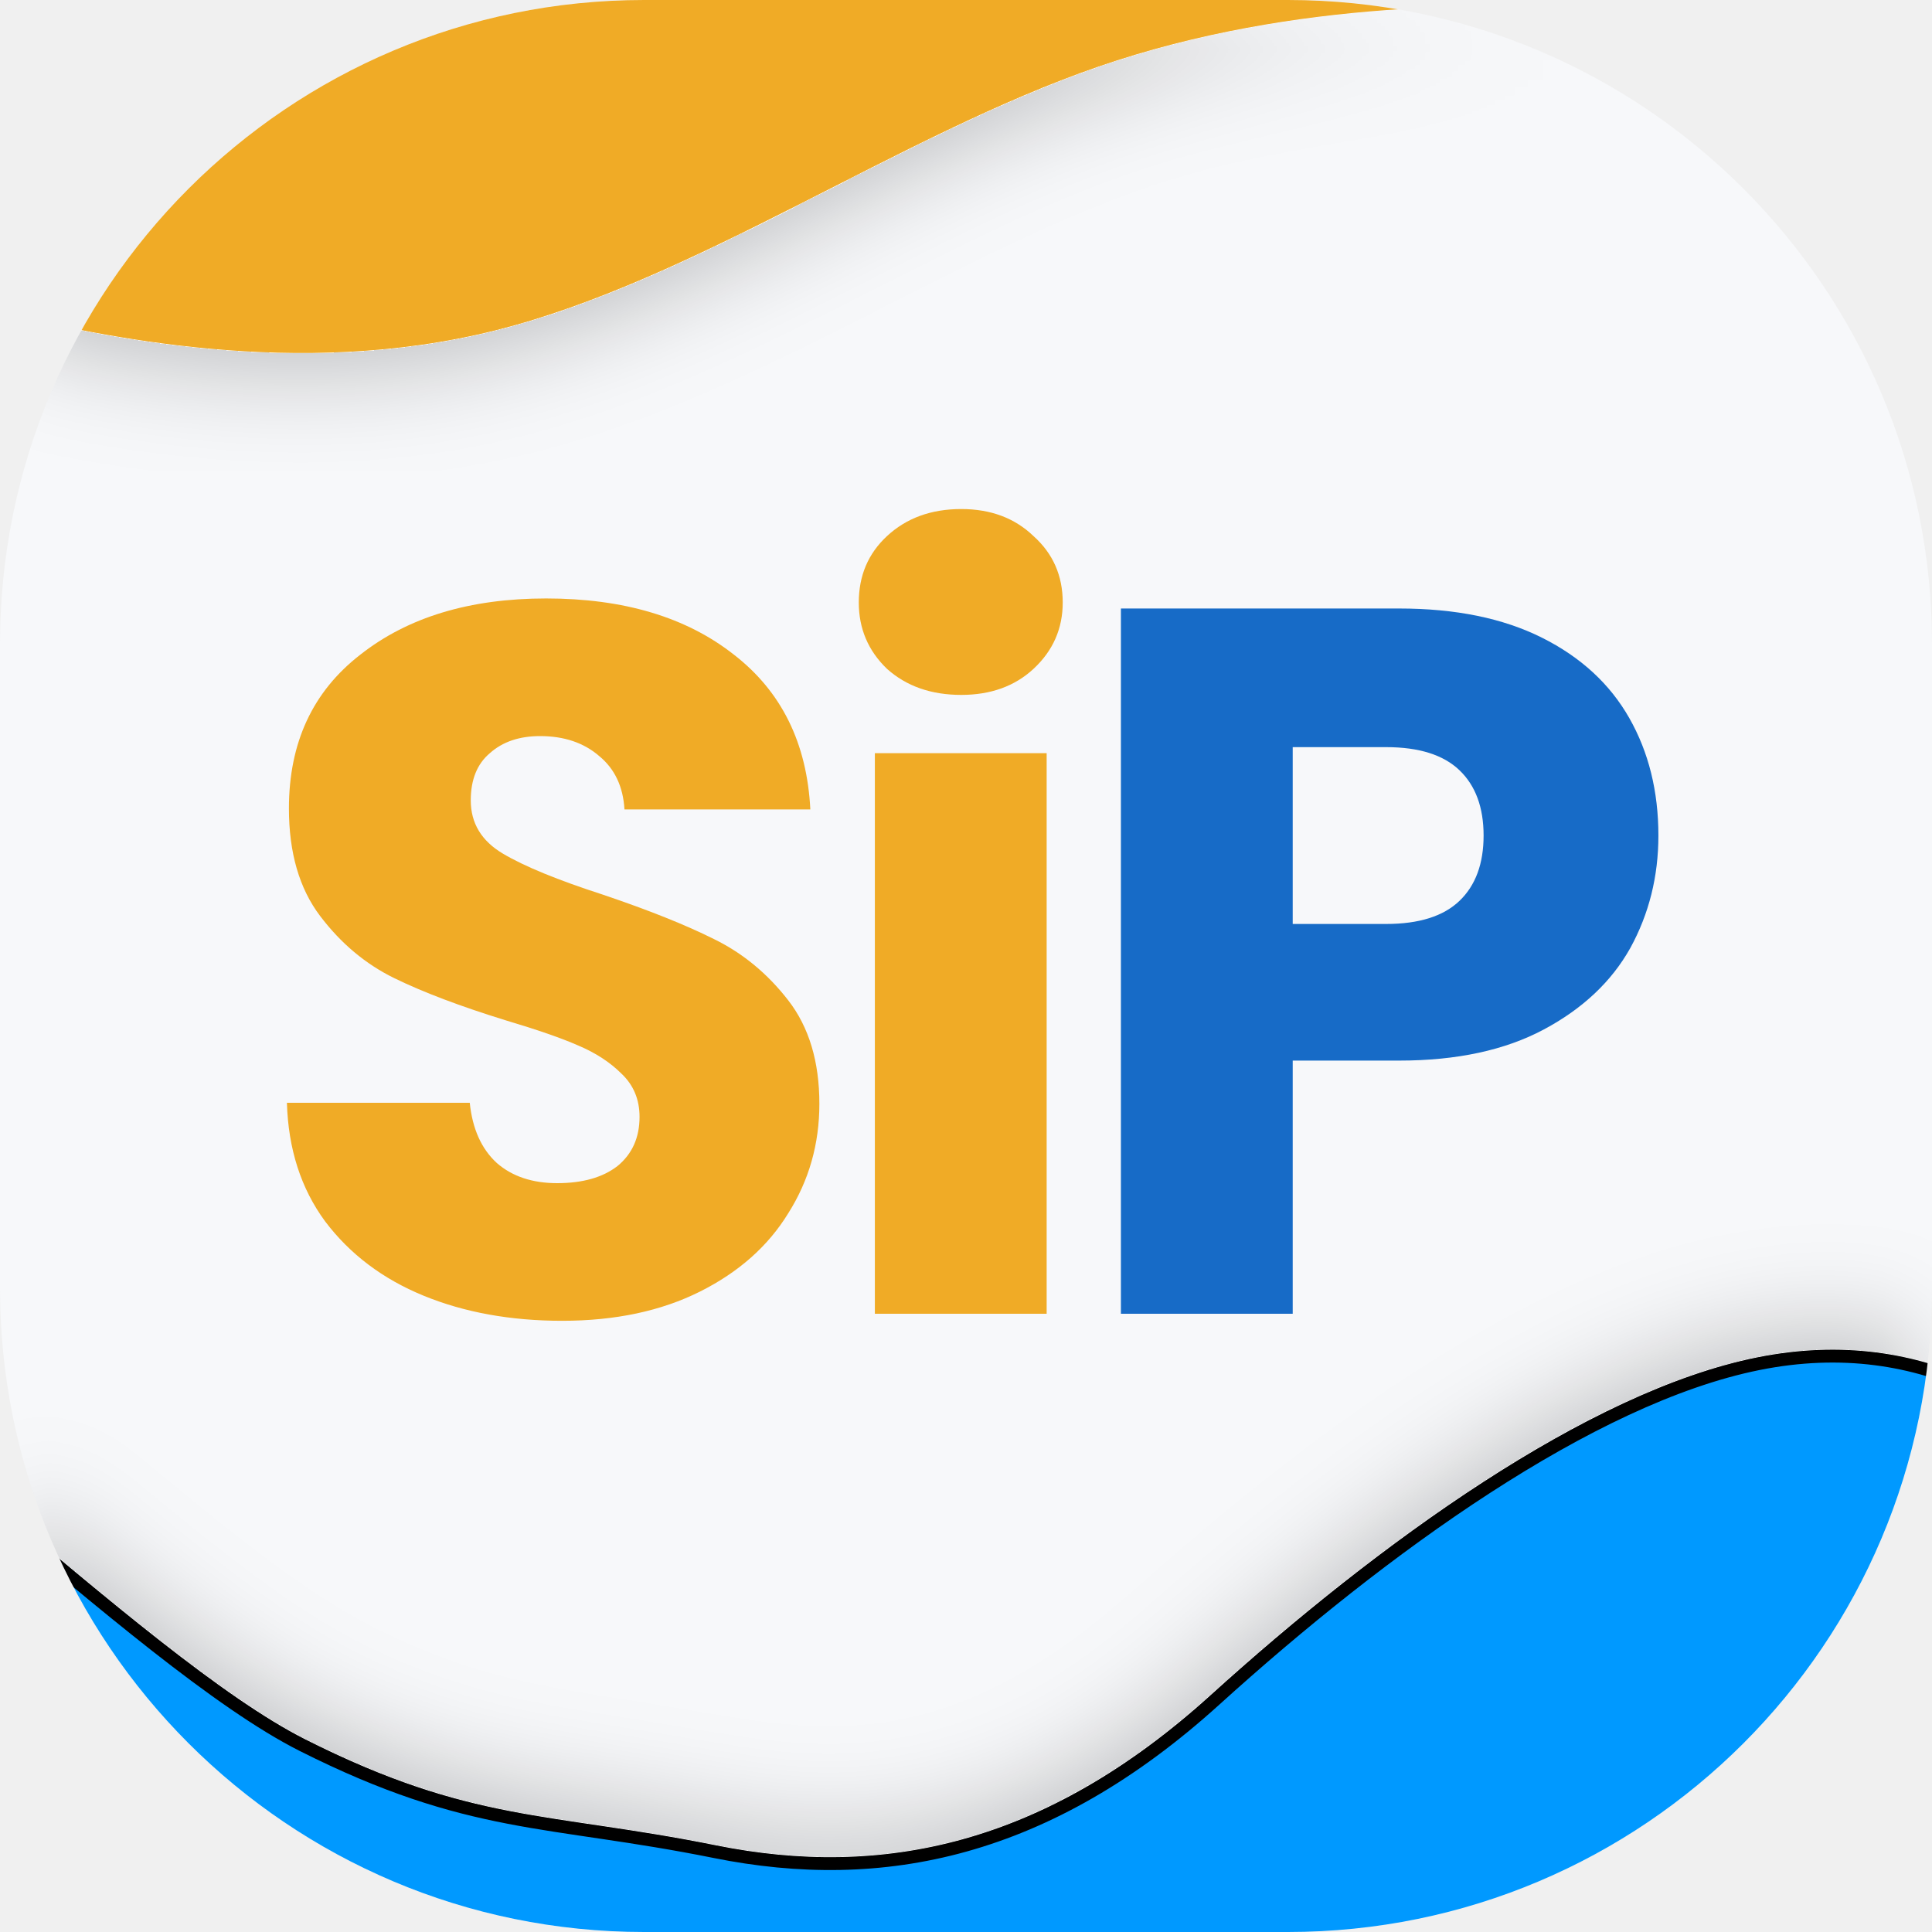
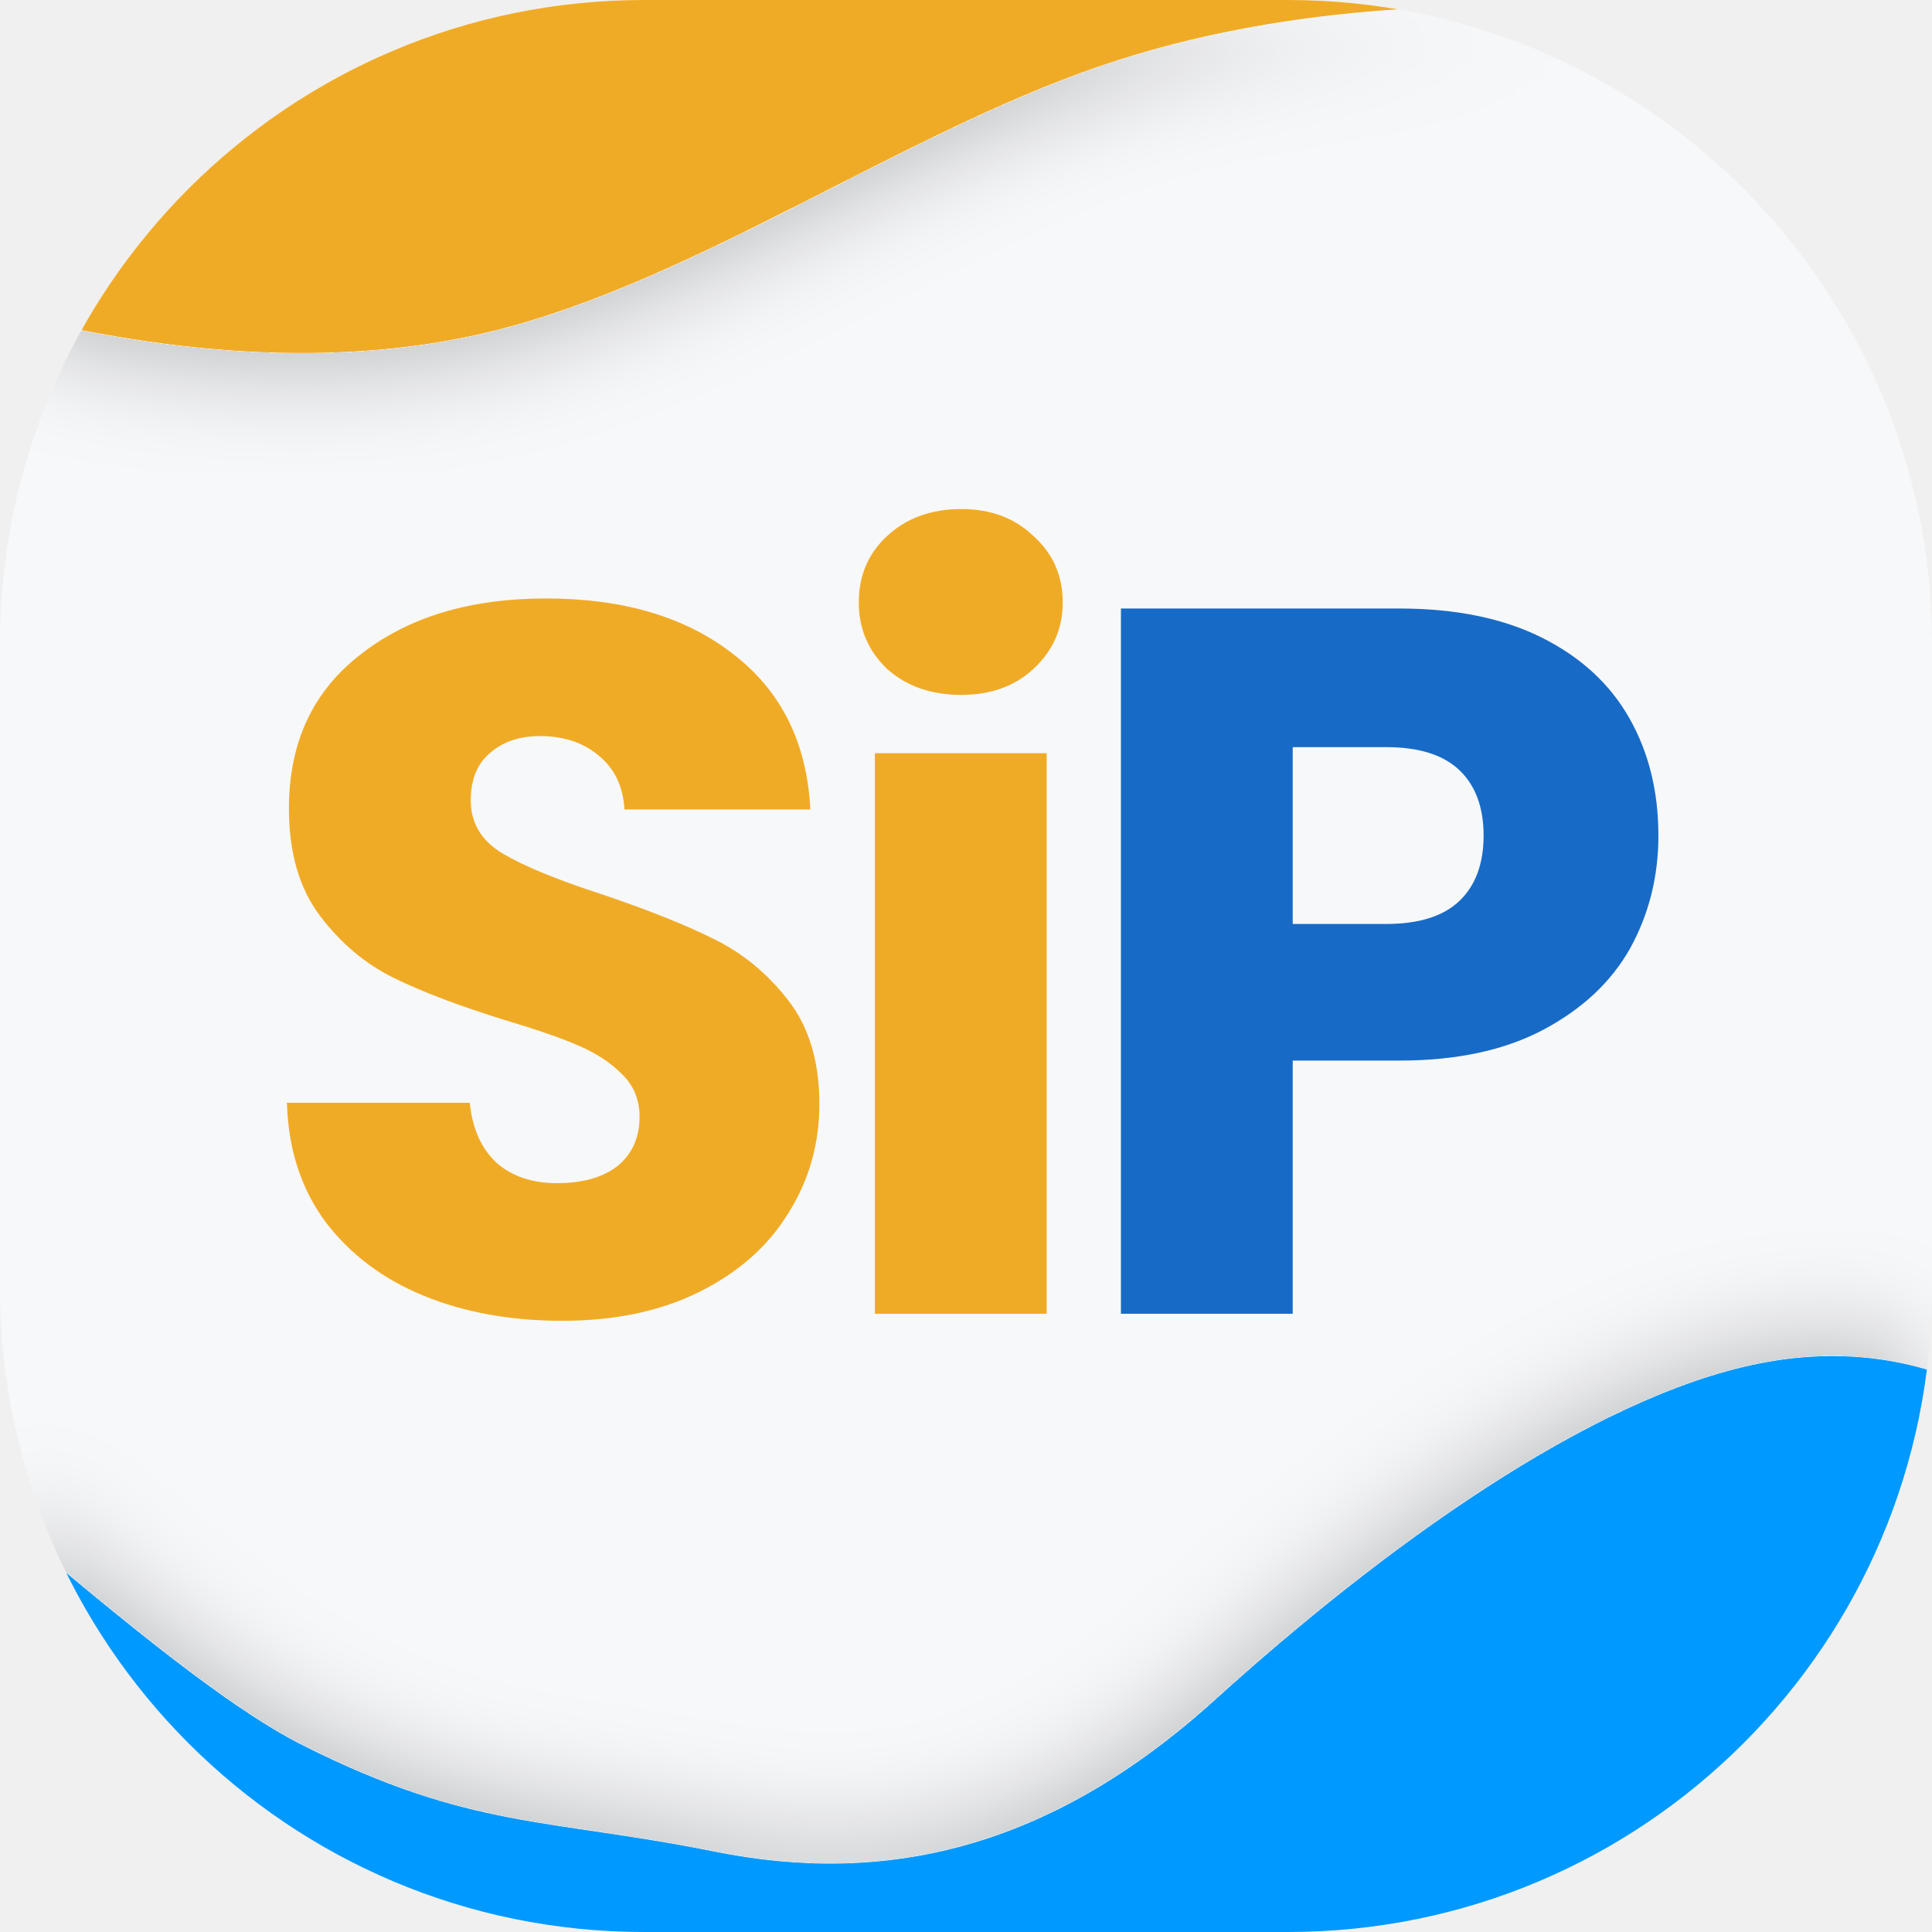
<svg xmlns="http://www.w3.org/2000/svg" width="150" height="150" viewBox="0 0 150 150" fill="none">
  <g clip-path="url(#clip0_531_469)">
    <rect width="150" height="150" rx="50" fill="#F7F8FA" />
    <path d="M43.648 102.546C39.644 102.546 36.056 101.896 32.884 100.596C29.712 99.296 27.164 97.372 25.24 94.824C23.368 92.276 22.38 89.208 22.276 85.62H36.472C36.68 87.648 37.382 89.208 38.578 90.3C39.774 91.34 41.334 91.86 43.258 91.86C45.234 91.86 46.794 91.418 47.938 90.534C49.082 89.598 49.654 88.324 49.654 86.712C49.654 85.36 49.186 84.242 48.25 83.358C47.366 82.474 46.248 81.746 44.896 81.174C43.596 80.602 41.724 79.952 39.28 79.224C35.744 78.132 32.858 77.04 30.622 75.948C28.386 74.856 26.462 73.244 24.85 71.112C23.238 68.98 22.432 66.198 22.432 62.766C22.432 57.67 24.278 53.692 27.97 50.832C31.662 47.92 36.472 46.464 42.4 46.464C48.432 46.464 53.294 47.92 56.986 50.832C60.678 53.692 62.654 57.696 62.914 62.844H48.484C48.38 61.076 47.73 59.698 46.534 58.71C45.338 57.67 43.804 57.15 41.932 57.15C40.32 57.15 39.02 57.592 38.032 58.476C37.044 59.308 36.55 60.53 36.55 62.142C36.55 63.91 37.382 65.288 39.046 66.276C40.71 67.264 43.31 68.33 46.846 69.474C50.382 70.67 53.242 71.814 55.426 72.906C57.662 73.998 59.586 75.584 61.198 77.664C62.81 79.744 63.616 82.422 63.616 85.698C63.616 88.818 62.81 91.652 61.198 94.2C59.638 96.748 57.35 98.776 54.334 100.284C51.318 101.792 47.756 102.546 43.648 102.546ZM74.632 53.952C72.292 53.952 70.368 53.276 68.86 51.924C67.404 50.52 66.676 48.804 66.676 46.776C66.676 44.696 67.404 42.98 68.86 41.628C70.368 40.224 72.292 39.522 74.632 39.522C76.92 39.522 78.792 40.224 80.248 41.628C81.756 42.98 82.51 44.696 82.51 46.776C82.51 48.804 81.756 50.52 80.248 51.924C78.792 53.276 76.92 53.952 74.632 53.952ZM81.262 58.476V102H67.924V58.476H81.262Z" fill="#F0AB26" />
    <path d="M128.758 64.872C128.758 68.044 128.03 70.956 126.574 73.608C125.118 76.208 122.882 78.314 119.866 79.926C116.85 81.538 113.106 82.344 108.634 82.344H100.366V102H87.028V47.244H108.634C113.002 47.244 116.694 47.998 119.71 49.506C122.726 51.014 124.988 53.094 126.496 55.746C128.004 58.398 128.758 61.44 128.758 64.872ZM107.62 71.736C110.168 71.736 112.066 71.138 113.314 69.942C114.562 68.746 115.186 67.056 115.186 64.872C115.186 62.688 114.562 60.998 113.314 59.802C112.066 58.606 110.168 58.008 107.62 58.008H100.366V71.736H107.62Z" fill="#176BC7" />
    <g filter="url(#filter0_d_531_469)">
      <path fill-rule="evenodd" clip-rule="evenodd" d="M-61 94L-54.593 96.619C-47.991 99.238 -39.009 93.762 -26 99C-12.991 104.238 10.491 128.952 23.5 135.5C36.509 142.048 42.491 141.143 55.5 143.762C68.509 146.381 81.324 143.762 94.333 131.976C107.342 120.19 123.491 108.5 136.5 105.881C149.509 103.262 158.991 109.714 165.592 117.571L172 125.429V149H165.592C158.991 149 163.009 171 150 171C136.991 171 126.843 193 113.833 193C100.824 193 68.509 169 55.5 169C42.491 169 29.676 162.5 16.667 162.5C3.658 162.5 -31.17 165 -44.179 165C-57.188 165 -47.991 149 -54.593 149H-61V94Z" fill="#0099FF" />
-       <path fill-rule="evenodd" clip-rule="evenodd" d="M-61 94L-54.593 96.619C-47.991 99.238 -39.009 93.762 -26 99C-12.991 104.238 10.491 128.952 23.5 135.5C36.509 142.048 42.491 141.143 55.5 143.762C68.509 146.381 81.324 143.762 94.333 131.976C107.342 120.19 123.491 108.5 136.5 105.881C149.509 103.262 158.991 109.714 165.592 117.571L172 125.429V149H165.592C158.991 149 163.009 171 150 171C136.991 171 126.843 193 113.833 193C100.824 193 68.509 169 55.5 169C42.491 169 29.676 162.5 16.667 162.5C3.658 162.5 -31.17 165 -44.179 165C-57.188 165 -47.991 149 -54.593 149H-61V94Z" stroke="black" />
+       <path fill-rule="evenodd" clip-rule="evenodd" d="M-61 94L-54.593 96.619C-47.991 99.238 -39.009 93.762 -26 99C-12.991 104.238 10.491 128.952 23.5 135.5C36.509 142.048 42.491 141.143 55.5 143.762C68.509 146.381 81.324 143.762 94.333 131.976C107.342 120.19 123.491 108.5 136.5 105.881C149.509 103.262 158.991 109.714 165.592 117.571L172 125.429V149H165.592C158.991 149 163.009 171 150 171C136.991 171 126.843 193 113.833 193C100.824 193 68.509 169 55.5 169C42.491 169 29.676 162.5 16.667 162.5C3.658 162.5 -31.17 165 -44.179 165C-57.188 165 -47.991 149 -54.593 149H-61V94Z" stroke="none" />
    </g>
    <g filter="url(#filter1_d_531_469)">
      <path fill-rule="evenodd" clip-rule="evenodd" d="M131.514 0.889L123.951 0.62C116.357 0.355 100.794 -0.184 85.286 5.17C69.778 10.524 53.949 21.762 38.493 25.643C23.036 29.525 7.722 26.043 0.18 24.305L-7.478 22.564L-6.552 -3.933L1.156 -3.663C8.75 -3.398 24.167 -2.86 39.47 -2.326C54.772 -1.791 70.335 -1.252 85.638 -0.718C100.94 -0.184 116.357 0.355 123.951 0.62L131.514 0.889Z" fill="#F0AB26" />
    </g>
  </g>
  <defs>
    <filter id="filter0_d_531_469" x="-69.1" y="84.9" width="249.2" height="115.2" filterUnits="userSpaceOnUse" color-interpolation-filters="sRGB">
      <feFlood flood-opacity="0" result="BackgroundImageFix" />
      <feColorMatrix in="SourceAlpha" type="matrix" values="0 0 0 0 0 0 0 0 0 0 0 0 0 0 0 0 0 0 127 0" result="hardAlpha" />
      <feOffset dy="-1" />
      <feGaussianBlur stdDeviation="4.05" />
      <feComposite in2="hardAlpha" operator="out" />
      <feColorMatrix type="matrix" values="0 0 0 0 0 0 0 0 0 0 0 0 0 0 0 0 0 0 0.25 0" />
      <feBlend mode="normal" in2="BackgroundImageFix" result="effect1_dropShadow_531_469" />
      <feBlend mode="normal" in="SourceGraphic" in2="effect1_dropShadow_531_469" result="shape" />
    </filter>
    <filter id="filter1_d_531_469" x="-15.578" y="-11.033" width="155.191" height="47.541" filterUnits="userSpaceOnUse" color-interpolation-filters="sRGB">
      <feFlood flood-opacity="0" result="BackgroundImageFix" />
      <feColorMatrix in="SourceAlpha" type="matrix" values="0 0 0 0 0 0 0 0 0 0 0 0 0 0 0 0 0 0 127 0" result="hardAlpha" />
      <feOffset dy="1" />
      <feGaussianBlur stdDeviation="4.05" />
      <feComposite in2="hardAlpha" operator="out" />
      <feColorMatrix type="matrix" values="0 0 0 0 0 0 0 0 0 0 0 0 0 0 0 0 0 0 0.25 0" />
      <feBlend mode="normal" in2="BackgroundImageFix" result="effect1_dropShadow_531_469" />
      <feBlend mode="normal" in="SourceGraphic" in2="effect1_dropShadow_531_469" result="shape" />
    </filter>
    <clipPath id="clip0_531_469">
      <rect width="150" height="150" rx="50" fill="white" />
    </clipPath>
  </defs>
</svg>
